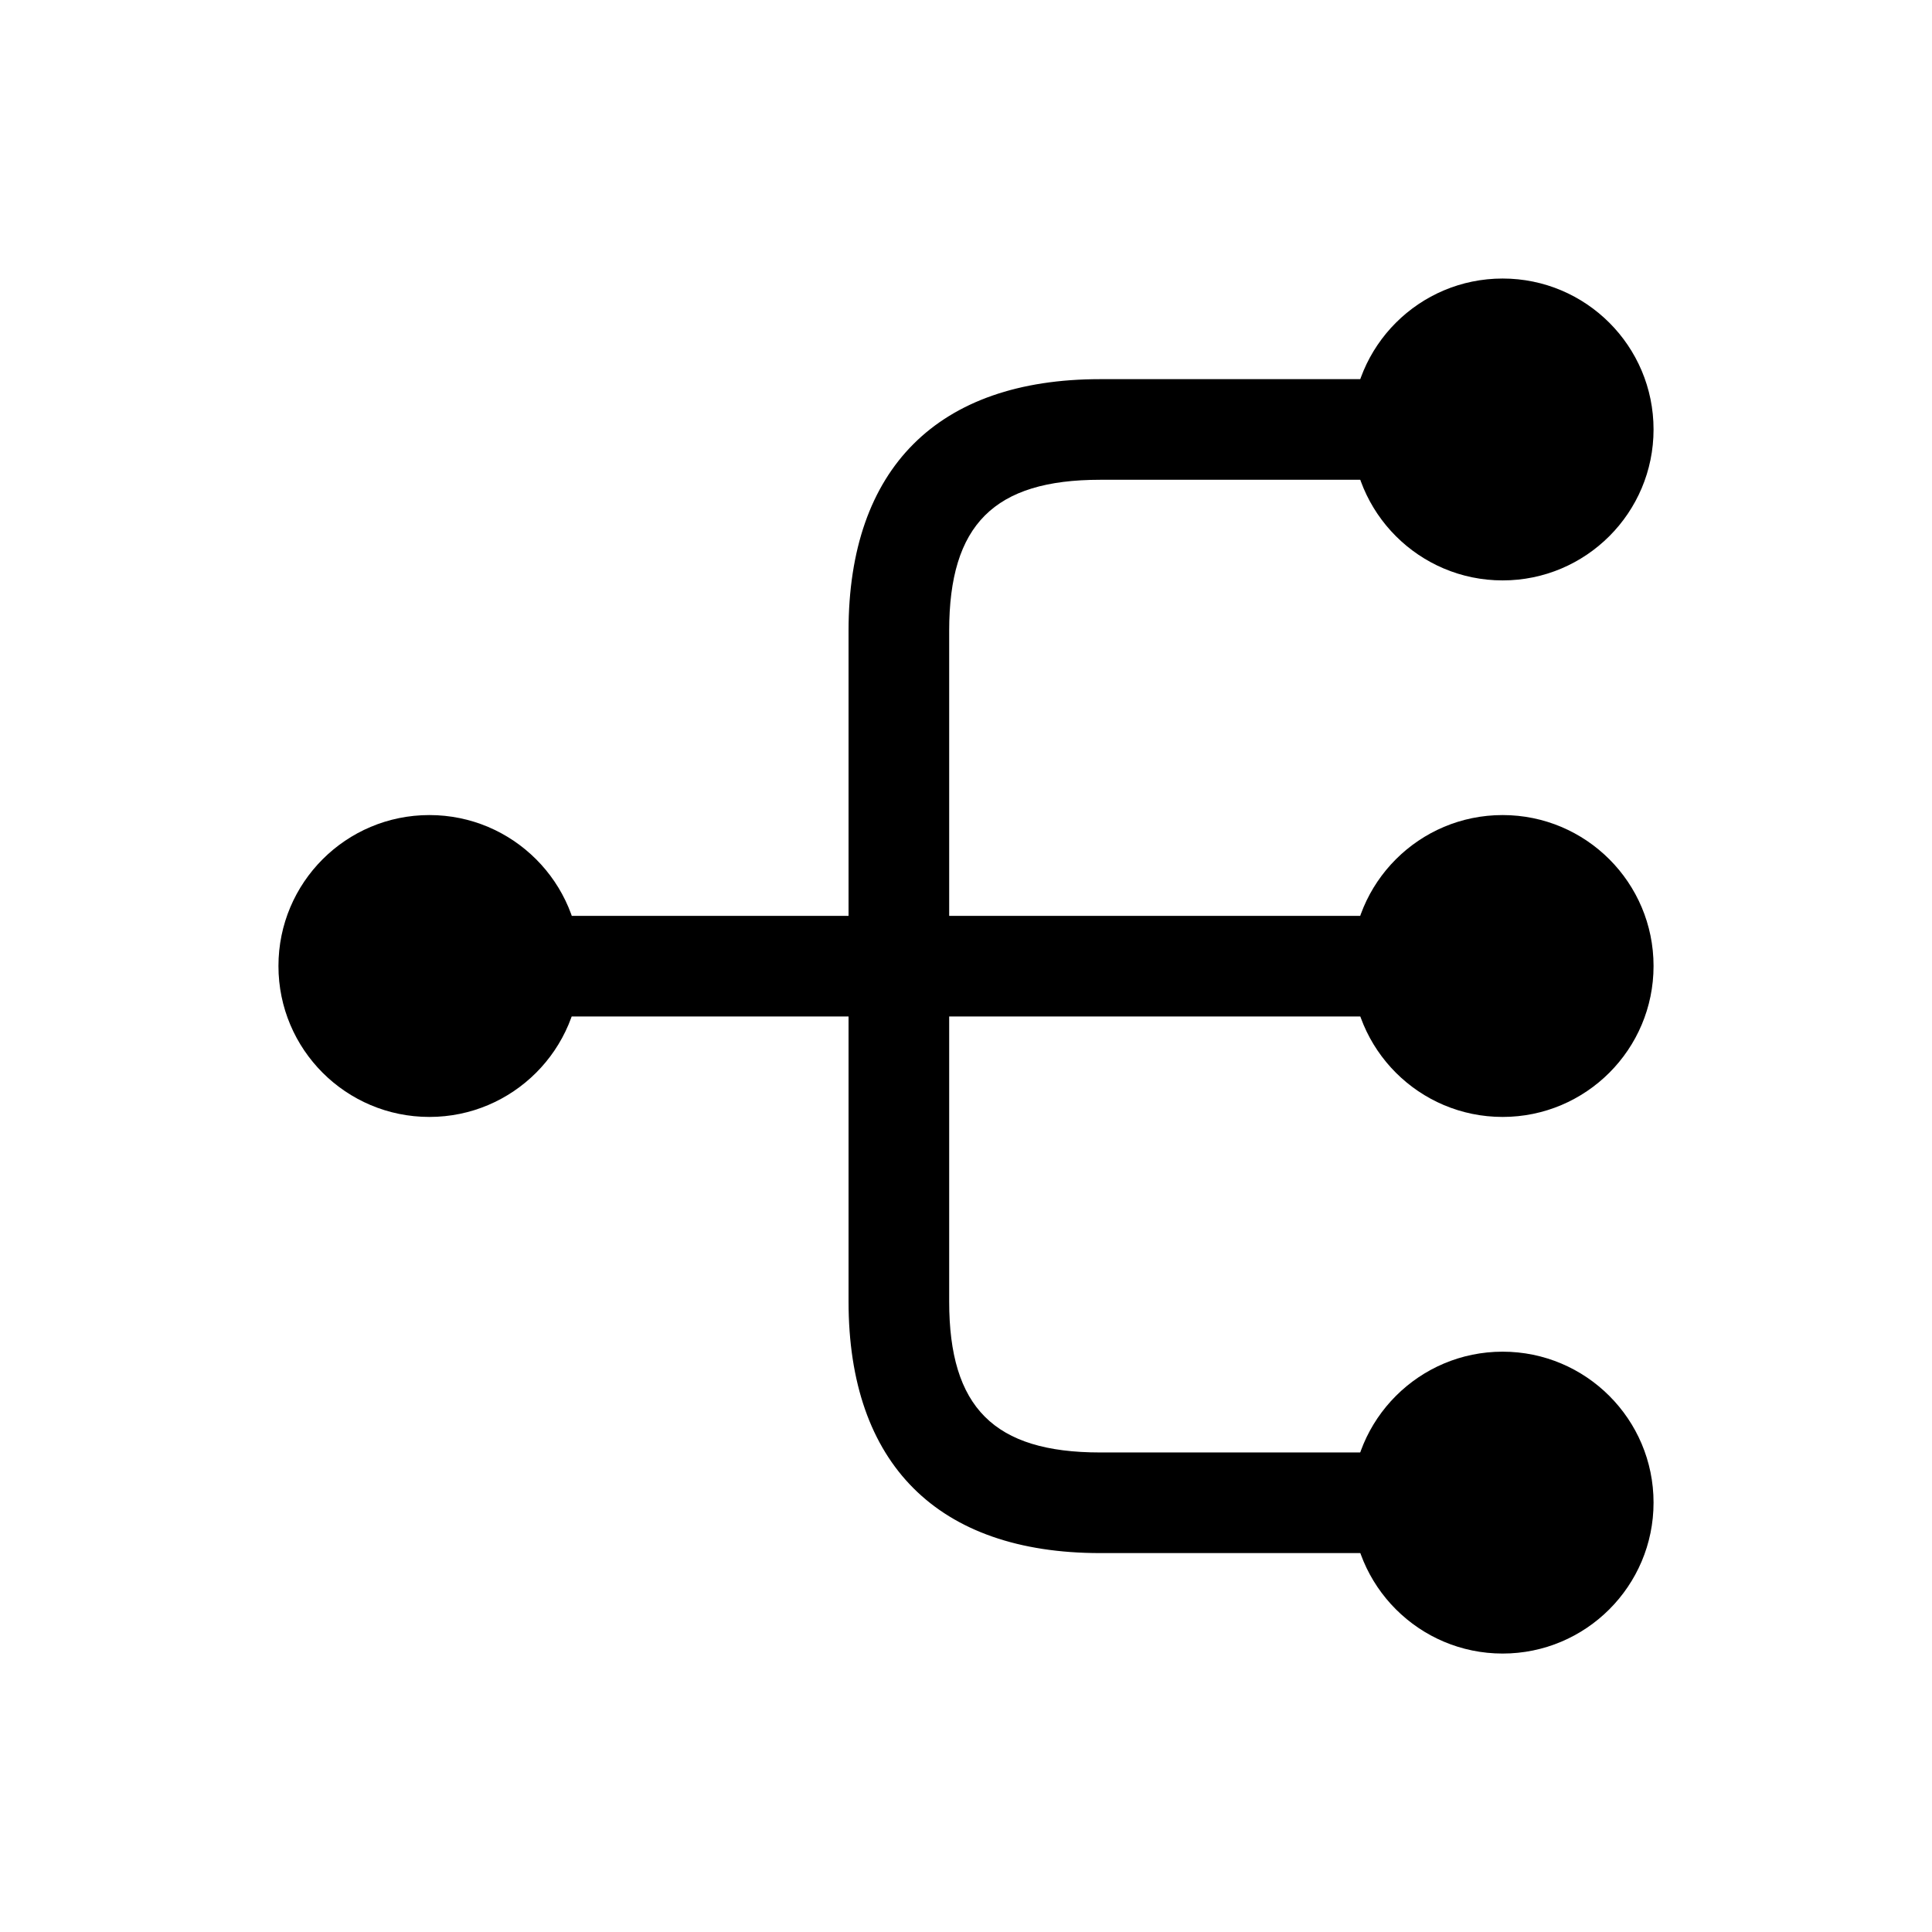
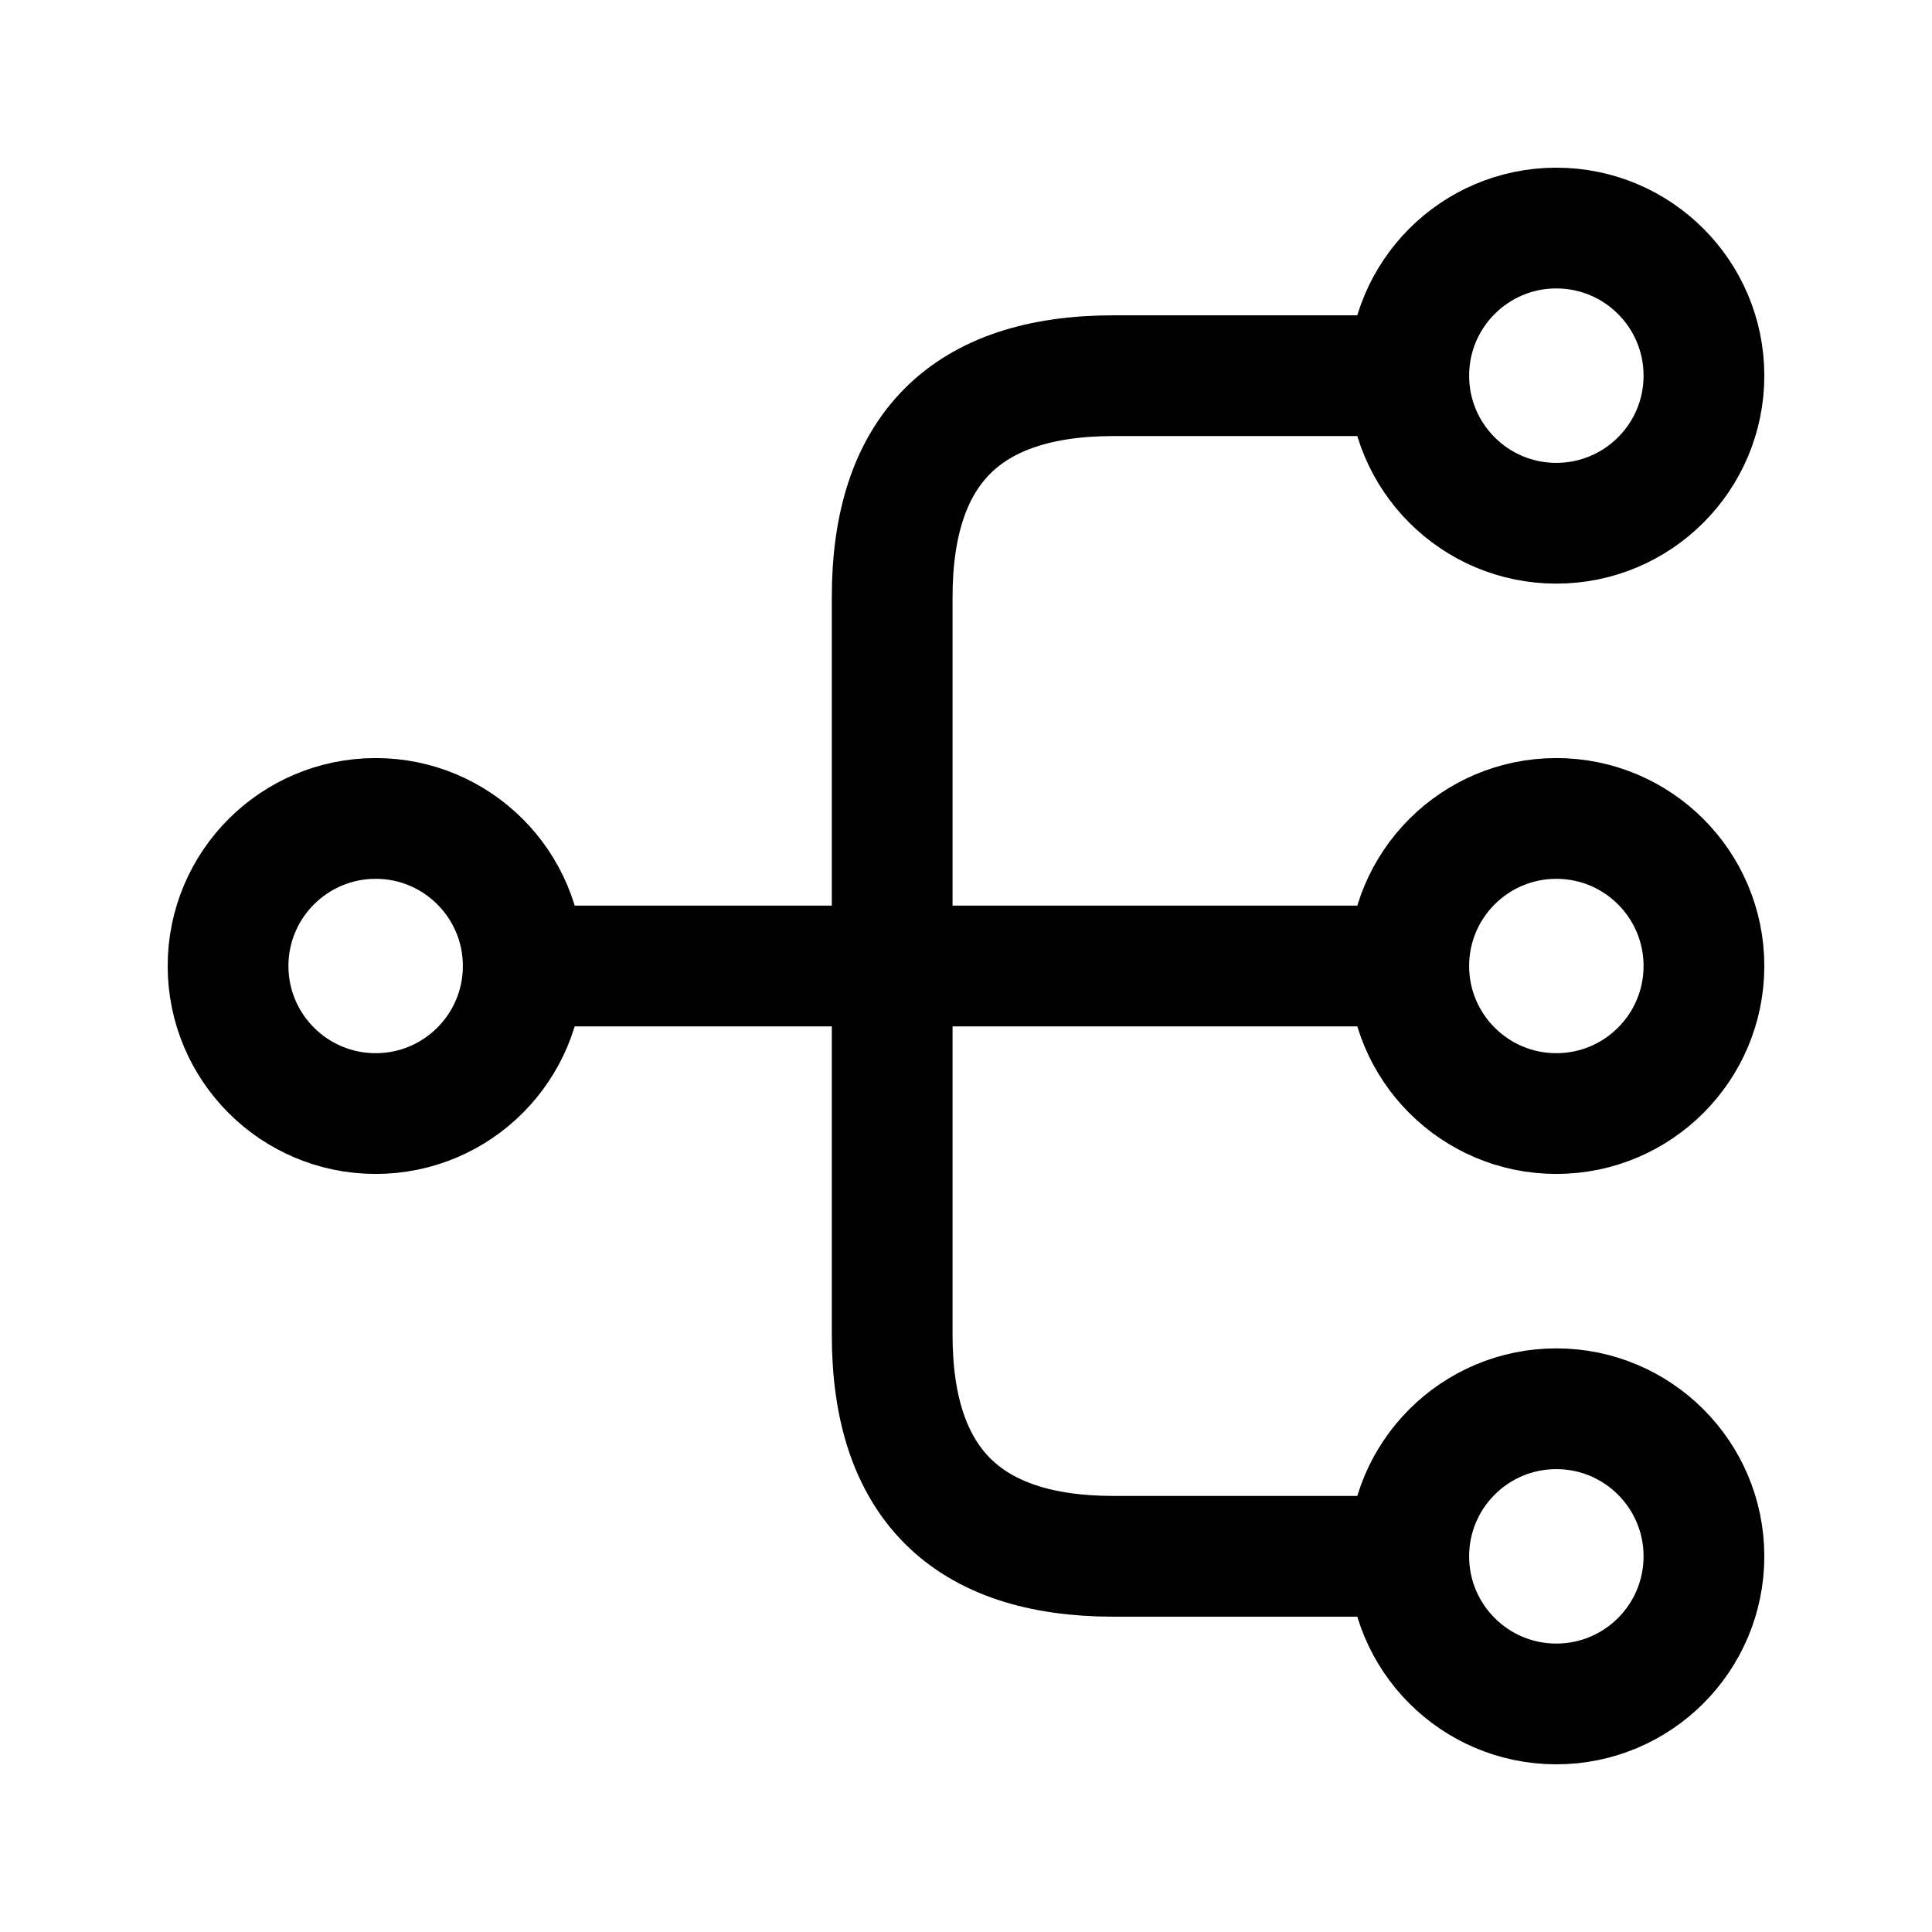
- <svg xmlns="http://www.w3.org/2000/svg" viewBox="0 0 24 24">
-   <path d="M18.666 13.875C19.701 13.875 20.541 13.036 20.541 12C20.541 10.964 19.701 10.125 18.666 10.125C17.631 10.125 16.791 10.964 16.791 12C16.791 13.036 17.631 13.875 18.666 13.875Z" fill="currentColor" />
-   <path d="M18.666 7.21C19.701 7.21 20.541 6.37 20.541 5.335C20.541 4.299 19.701 3.46 18.666 3.46C17.631 3.46 16.791 4.299 16.791 5.335C16.791 6.37 17.631 7.21 18.666 7.21Z" fill="currentColor" />
-   <path d="M18.666 20.541C19.701 20.541 20.541 19.701 20.541 18.666C20.541 17.631 19.701 16.791 18.666 16.791C17.631 16.791 16.791 17.631 16.791 18.666C16.791 19.701 17.631 20.541 18.666 20.541Z" fill="currentColor" />
-   <path d="M5.334 13.875C6.369 13.875 7.209 13.036 7.209 12C7.209 10.964 6.369 10.125 5.334 10.125C4.298 10.125 3.459 10.964 3.459 12C3.459 13.036 4.298 13.875 5.334 13.875Z" fill="currentColor" />
-   <path d="M17.832 12.627C18.174 12.627 18.457 12.343 18.457 12.002C18.457 11.66 18.174 11.377 17.832 11.377H11.791V7.835C11.791 6.518 12.349 5.96 13.666 5.96H17.832C18.174 5.96 18.457 5.677 18.457 5.335C18.457 4.993 18.174 4.71 17.832 4.71H13.666C11.649 4.71 10.541 5.818 10.541 7.835V11.377H6.166C5.824 11.377 5.541 11.66 5.541 12.002C5.541 12.343 5.824 12.627 6.166 12.627H10.541V16.168C10.541 18.185 11.649 19.293 13.666 19.293H17.832C18.174 19.293 18.457 19.01 18.457 18.668C18.457 18.326 18.174 18.043 17.832 18.043H13.666C12.349 18.043 11.791 17.485 11.791 16.168V12.627H17.832Z" fill="currentColor" />
+ <svg xmlns="http://www.w3.org/2000/svg" viewBox="0 0 24 24" fill="none">
+   <path d="M19.333 13.833C20.346 13.833 21.167 13.012 21.167 12C21.167 10.988 20.346 10.167 19.333 10.167C18.321 10.167 17.5 10.988 17.5 12C17.5 13.012 18.321 13.833 19.333 13.833Z" stroke="currentColor" stroke-width="1.5" stroke-linecap="round" stroke-linejoin="round" />
+   <path d="M19.333 6.5C20.346 6.5 21.167 5.679 21.167 4.667C21.167 3.654 20.346 2.833 19.333 2.833C18.321 2.833 17.5 3.654 17.5 4.667C17.5 5.679 18.321 6.5 19.333 6.5Z" stroke="currentColor" stroke-width="1.5" stroke-linecap="round" stroke-linejoin="round" />
+   <path d="M19.333 21.167C20.346 21.167 21.167 20.346 21.167 19.333C21.167 18.321 20.346 17.5 19.333 17.5C18.321 17.5 17.5 18.321 17.5 19.333C17.5 20.346 18.321 21.167 19.333 21.167Z" stroke="currentColor" stroke-width="1.5" stroke-linecap="round" stroke-linejoin="round" />
+   <path d="M4.667 13.833C5.679 13.833 6.5 13.012 6.5 12C6.5 10.988 5.679 10.167 4.667 10.167C3.654 10.167 2.833 10.988 2.833 12C2.833 13.012 3.654 13.833 4.667 13.833Z" stroke="currentColor" stroke-width="1.5" stroke-linecap="round" stroke-linejoin="round" />
+   <path d="M6.5 12H17.5" stroke="currentColor" stroke-width="1.5" stroke-linecap="round" stroke-linejoin="round" />
+   <path d="M17.5 4.667H13.833C12 4.667 11.083 5.583 11.083 7.417V16.583C11.083 18.417 12 19.333 13.833 19.333H17.5" stroke="currentColor" stroke-width="1.5" stroke-linecap="round" stroke-linejoin="round" />
</svg>
